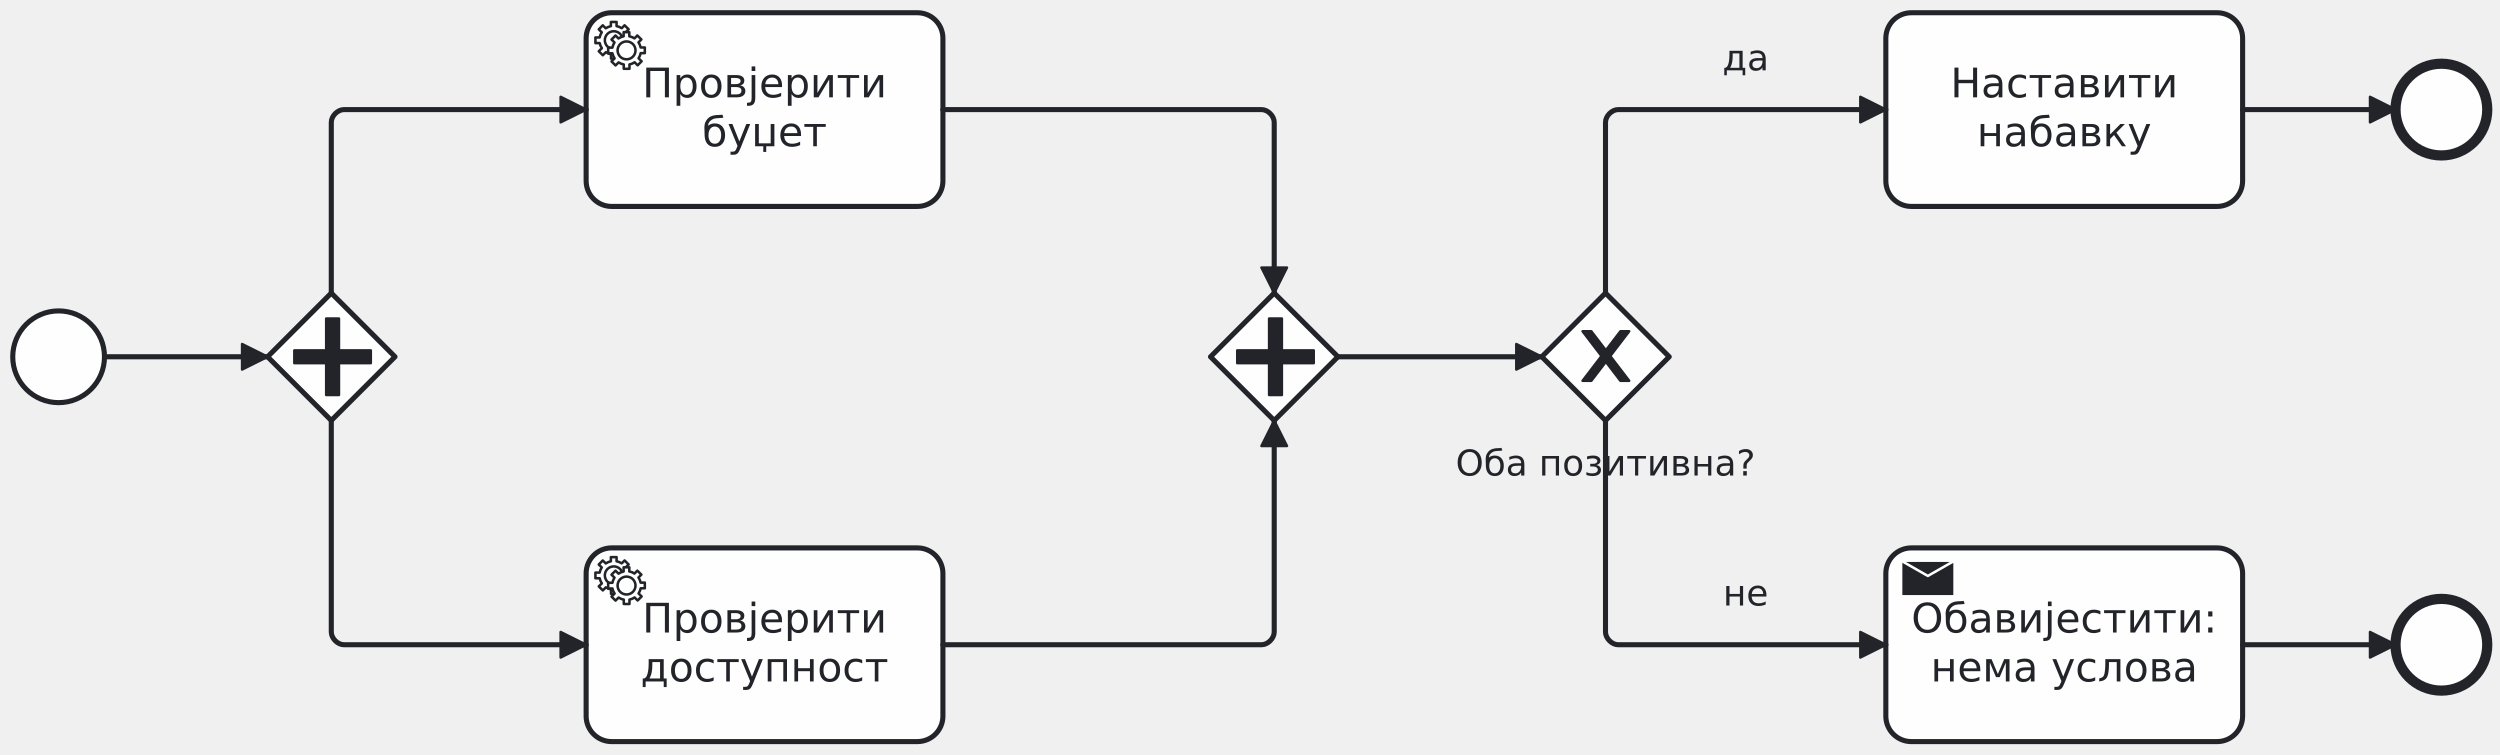
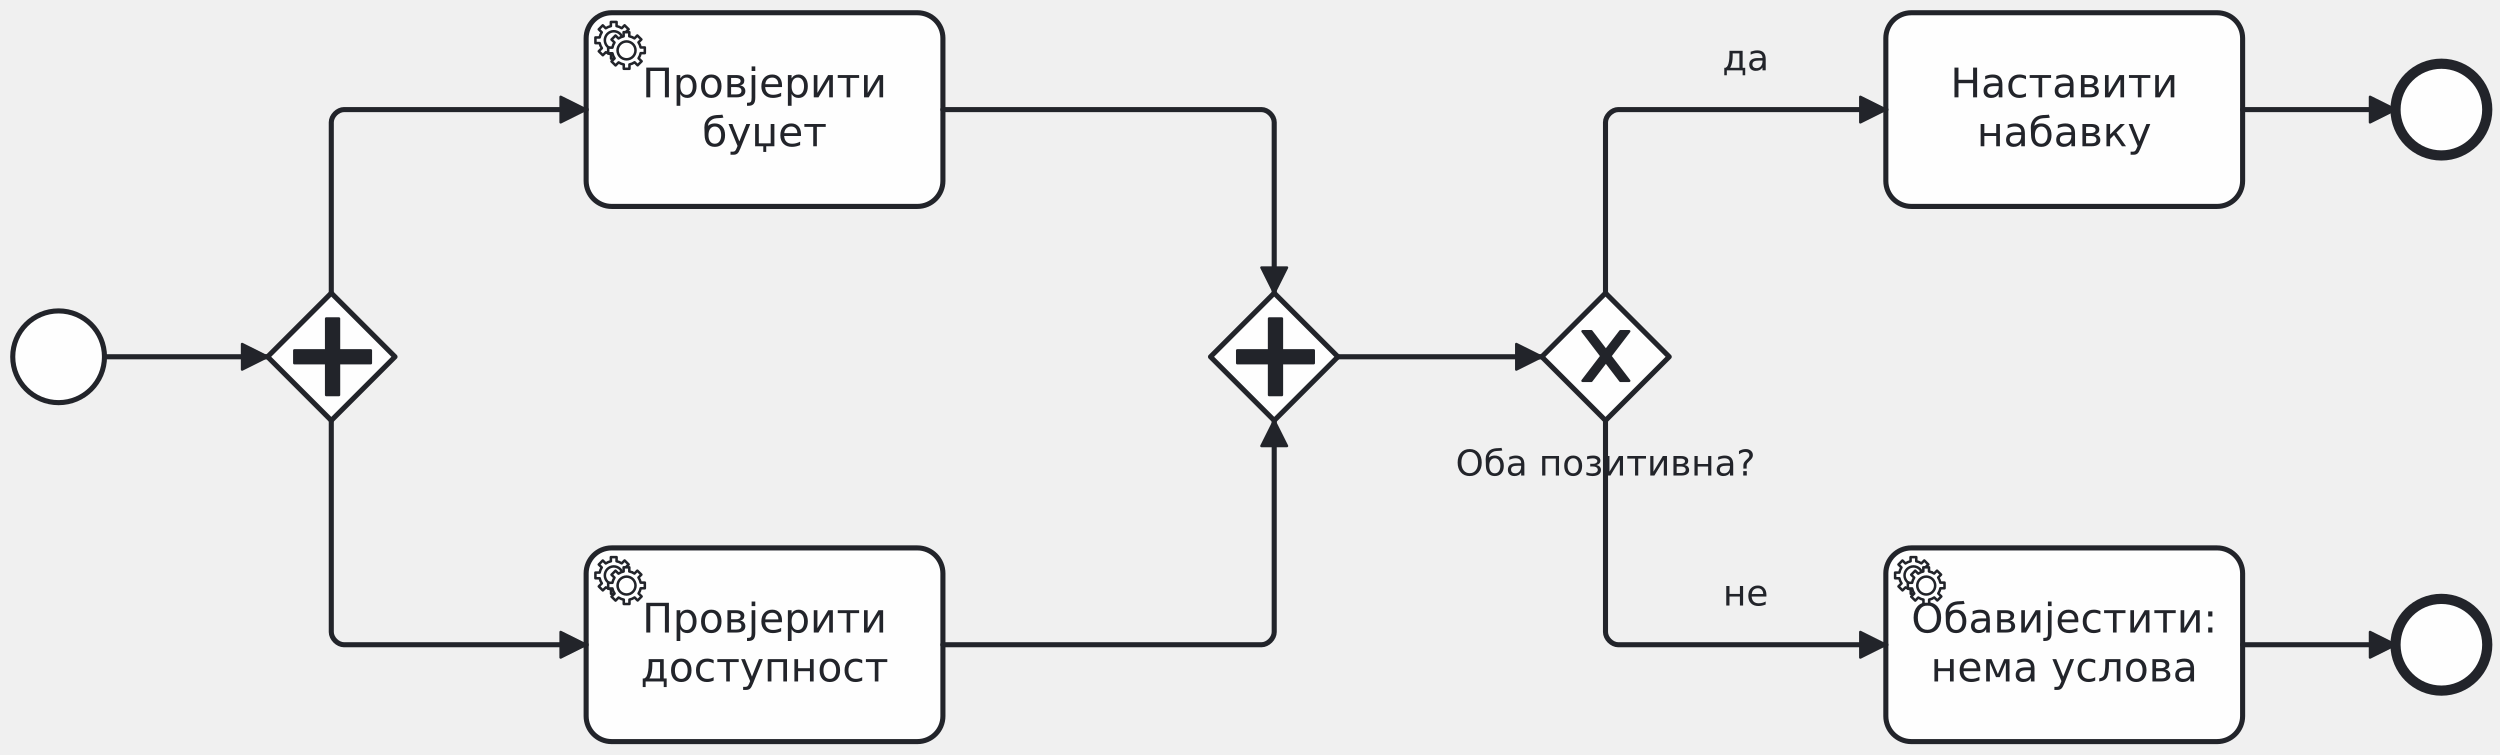
<svg xmlns="http://www.w3.org/2000/svg" width="981" height="296" viewBox="25 40 981 296" version="1.1">
  <g class="djs-group">
    <g class="djs-element djs-shape" data-element-id="Start" transform="matrix(1 0 0 1 30 162)" style="display: block;">
      <g class="djs-visual">
        <circle cx="18" cy="18" r="18" style="stroke-linecap: round; stroke-linejoin: round; stroke: rgb(34, 36, 42); stroke-width: 2px; fill: white; fill-opacity: 0.95;" />
      </g>
      <rect class="djs-hit djs-hit-all" x="0" y="0" width="36" height="36" style="fill: none; stroke-opacity: 0; stroke: white; stroke-width: 15px;" />
    </g>
  </g>
  <g class="djs-group">
    <g class="djs-element djs-shape" data-element-id="Split" transform="matrix(1 0 0 1 130 155)" style="display: block;">
      <g class="djs-visual">
        <polygon points="25,0 50,25 25,50 0,25" style="stroke-linecap: round; stroke-linejoin: round; stroke: rgb(34, 36, 42); stroke-width: 2px; fill: white; fill-opacity: 0.95;" />
        <path d="m 23,10 0,12.5 -12.5,0 0,5 12.5,0 0,12.5 5,0 0,-12.5 12.5,0 0,-5 -12.5,0 0,-12.5 -5,0 z" style="fill: rgb(34, 36, 42); stroke-linecap: round; stroke-linejoin: round; stroke: rgb(34, 36, 42); stroke-width: 1px;" />
      </g>
      <rect class="djs-hit djs-hit-all" x="0" y="0" width="50" height="50" style="fill: none; stroke-opacity: 0; stroke: white; stroke-width: 15px;" />
    </g>
  </g>
  <g class="djs-group">
    <g class="djs-element djs-shape" data-element-id="Budget" transform="matrix(1 0 0 1 255 45)" style="display: block;">
      <g class="djs-visual">
        <rect x="0" y="0" width="140" height="76" rx="10" ry="10" style="stroke-linecap: round; stroke-linejoin: round; stroke: rgb(34, 36, 42); stroke-width: 2px; fill: white; fill-opacity: 0.95;" />
        <text lineHeight="1.2" class="djs-label" style="font-family: 'DejaVu Sans'; font-size: 16px; font-weight: normal; fill: rgb(34, 36, 42);">
          <tspan x="22.016" y="33.2">Провјерити </tspan>
          <tspan x="45.52" y="52.4">буџет</tspan>
        </text>
        <circle cx="5" cy="5" r="5" transform="translate(6, 6)" style="stroke-linecap: round; stroke-linejoin: round; stroke: none; stroke-width: 2px; fill: white;" />
        <path d="m 12,18 v -1.713 c 0.352,-0.07 0.704,-0.178 1.048,-0.321 0.344,-0.145 0.666,-0.321 0.966,-0.521 l 1.194,1.18 1.567,-1.577 -1.195,-1.18 c 0.403,-0.614 0.683,-1.299 0.825,-2.018 l 1.622,-0.01 v -2.22 l -1.637,0.01 c -0.073,-0.352 -0.178,-0.7 -0.324,-1.044 -0.145,-0.344 -0.321,-0.664 -0.523,-0.962 l 1.131,-1.136 -1.583,-1.563 -1.13,1.136 c -0.614,-0.401 -1.303,-0.681 -2.023,-0.822 l 0.009,-1.619 h -2.241 l 0.004,1.631 c -0.354,0.074 -0.705,0.18 -1.05,0.324 -0.344,0.144 -0.665,0.321 -0.964,0.52 l -1.17,-1.158 -1.567,1.579 1.168,1.157 c -0.403,0.613 -0.683,1.298 -0.825,2.017 l -1.659,0.003 v 2.222 l 1.672,-0.006 c 0.073,0.351 0.18,0.702 0.324,1.045 0.145,0.344 0.321,0.664 0.523,0.961 l -1.199,1.197 1.584,1.56 1.196,-1.193 c 0.614,0.403 1.303,0.682 2.023,0.823 l 7.19e-4,1.699 h 2.227 z m 0.221,-3.996 c -1.789,0.75 -3.858,-0.093 -4.61,-1.874 -0.752,-1.783 0.091,-3.846 1.88,-4.596 1.788,-0.749 3.857,0.093 4.609,1.874 0.752,1.782 -0.091,3.846 -1.88,4.596 z" style="fill: white; stroke-linecap: round; stroke-linejoin: round; stroke: rgb(34, 36, 42); stroke-width: 1px;" />
        <circle cx="5" cy="5" r="5" transform="translate(11, 10)" style="stroke-linecap: round; stroke-linejoin: round; stroke: none; stroke-width: 2px; fill: white;" />
        <path d="m 17,22 v -1.713 c 0.352,-0.07 0.704,-0.178 1.048,-0.321 0.344,-0.145 0.666,-0.321 0.966,-0.521 l 1.194,1.18 1.567,-1.577 -1.195,-1.18 c 0.403,-0.614 0.683,-1.299 0.825,-2.018 l 1.622,-0.01 v -2.22 l -1.637,0.01 c -0.073,-0.352 -0.178,-0.7 -0.324,-1.044 -0.145,-0.344 -0.321,-0.664 -0.523,-0.962 l 1.131,-1.136 -1.583,-1.563 -1.13,1.136 c -0.614,-0.401 -1.303,-0.681 -2.023,-0.822 l 0.009,-1.619 h -2.241 l 0.004,1.631 c -0.354,0.074 -0.705,0.18 -1.05,0.324 -0.344,0.144 -0.665,0.321 -0.964,0.52 l -1.17,-1.158 -1.567,1.579 1.168,1.157 c -0.403,0.613 -0.683,1.298 -0.825,2.017 l -1.659,0.003 v 2.222 l 1.672,-0.006 c 0.073,0.351 0.18,0.702 0.324,1.045 0.145,0.344 0.321,0.664 0.523,0.961 l -1.199,1.197 1.584,1.56 1.196,-1.193 c 0.614,0.403 1.303,0.682 2.023,0.823 l 7.19e-4,1.699 h 2.227 z m 0.221,-3.996 c -1.789,0.75 -3.858,-0.093 -4.61,-1.874 -0.752,-1.783 0.091,-3.846 1.88,-4.596 1.788,-0.749 3.857,0.093 4.609,1.874 0.752,1.782 -0.091,3.846 -1.88,4.596 z" style="fill: white; stroke-linecap: round; stroke-linejoin: round; stroke: rgb(34, 36, 42); stroke-width: 1px;" />
      </g>
      <rect class="djs-hit djs-hit-all" x="0" y="0" width="140" height="76" style="fill: none; stroke-opacity: 0; stroke: white; stroke-width: 15px;" />
    </g>
  </g>
  <g class="djs-group">
    <g class="djs-element djs-shape" data-element-id="Stock" transform="matrix(1 0 0 1 255 255)" style="display: block;">
      <g class="djs-visual">
        <rect x="0" y="0" width="140" height="76" rx="10" ry="10" style="stroke-linecap: round; stroke-linejoin: round; stroke: rgb(34, 36, 42); stroke-width: 2px; fill: white; fill-opacity: 0.95;" />
        <text lineHeight="1.2" class="djs-label" style="font-family: 'DejaVu Sans'; font-size: 16px; font-weight: normal; fill: rgb(34, 36, 42);">
          <tspan x="22.016" y="33.2">Провјерити </tspan>
          <tspan x="21.367" y="52.4">доступност</tspan>
        </text>
        <circle cx="5" cy="5" r="5" transform="translate(6, 6)" style="stroke-linecap: round; stroke-linejoin: round; stroke: none; stroke-width: 2px; fill: white;" />
        <path d="m 12,18 v -1.713 c 0.352,-0.07 0.704,-0.178 1.048,-0.321 0.344,-0.145 0.666,-0.321 0.966,-0.521 l 1.194,1.18 1.567,-1.577 -1.195,-1.18 c 0.403,-0.614 0.683,-1.299 0.825,-2.018 l 1.622,-0.01 v -2.22 l -1.637,0.01 c -0.073,-0.352 -0.178,-0.7 -0.324,-1.044 -0.145,-0.344 -0.321,-0.664 -0.523,-0.962 l 1.131,-1.136 -1.583,-1.563 -1.13,1.136 c -0.614,-0.401 -1.303,-0.681 -2.023,-0.822 l 0.009,-1.619 h -2.241 l 0.004,1.631 c -0.354,0.074 -0.705,0.18 -1.05,0.324 -0.344,0.144 -0.665,0.321 -0.964,0.52 l -1.17,-1.158 -1.567,1.579 1.168,1.157 c -0.403,0.613 -0.683,1.298 -0.825,2.017 l -1.659,0.003 v 2.222 l 1.672,-0.006 c 0.073,0.351 0.18,0.702 0.324,1.045 0.145,0.344 0.321,0.664 0.523,0.961 l -1.199,1.197 1.584,1.56 1.196,-1.193 c 0.614,0.403 1.303,0.682 2.023,0.823 l 7.19e-4,1.699 h 2.227 z m 0.221,-3.996 c -1.789,0.75 -3.858,-0.093 -4.61,-1.874 -0.752,-1.783 0.091,-3.846 1.88,-4.596 1.788,-0.749 3.857,0.093 4.609,1.874 0.752,1.782 -0.091,3.846 -1.88,4.596 z" style="fill: white; stroke-linecap: round; stroke-linejoin: round; stroke: rgb(34, 36, 42); stroke-width: 1px;" />
        <circle cx="5" cy="5" r="5" transform="translate(11, 10)" style="stroke-linecap: round; stroke-linejoin: round; stroke: none; stroke-width: 2px; fill: white;" />
        <path d="m 17,22 v -1.713 c 0.352,-0.07 0.704,-0.178 1.048,-0.321 0.344,-0.145 0.666,-0.321 0.966,-0.521 l 1.194,1.18 1.567,-1.577 -1.195,-1.18 c 0.403,-0.614 0.683,-1.299 0.825,-2.018 l 1.622,-0.01 v -2.22 l -1.637,0.01 c -0.073,-0.352 -0.178,-0.7 -0.324,-1.044 -0.145,-0.344 -0.321,-0.664 -0.523,-0.962 l 1.131,-1.136 -1.583,-1.563 -1.13,1.136 c -0.614,-0.401 -1.303,-0.681 -2.023,-0.822 l 0.009,-1.619 h -2.241 l 0.004,1.631 c -0.354,0.074 -0.705,0.18 -1.05,0.324 -0.344,0.144 -0.665,0.321 -0.964,0.52 l -1.17,-1.158 -1.567,1.579 1.168,1.157 c -0.403,0.613 -0.683,1.298 -0.825,2.017 l -1.659,0.003 v 2.222 l 1.672,-0.006 c 0.073,0.351 0.18,0.702 0.324,1.045 0.145,0.344 0.321,0.664 0.523,0.961 l -1.199,1.197 1.584,1.56 1.196,-1.193 c 0.614,0.403 1.303,0.682 2.023,0.823 l 7.19e-4,1.699 h 2.227 z m 0.221,-3.996 c -1.789,0.75 -3.858,-0.093 -4.61,-1.874 -0.752,-1.783 0.091,-3.846 1.88,-4.596 1.788,-0.749 3.857,0.093 4.609,1.874 0.752,1.782 -0.091,3.846 -1.88,4.596 z" style="fill: white; stroke-linecap: round; stroke-linejoin: round; stroke: rgb(34, 36, 42); stroke-width: 1px;" />
      </g>
      <rect class="djs-hit djs-hit-all" x="0" y="0" width="140" height="76" style="fill: none; stroke-opacity: 0; stroke: white; stroke-width: 15px;" />
    </g>
  </g>
  <g class="djs-group">
    <g class="djs-element djs-shape" data-element-id="Join" transform="matrix(1 0 0 1 500 155)" style="display: block;">
      <g class="djs-visual">
        <polygon points="25,0 50,25 25,50 0,25" style="stroke-linecap: round; stroke-linejoin: round; stroke: rgb(34, 36, 42); stroke-width: 2px; fill: white; fill-opacity: 0.95;" />
        <path d="m 23,10 0,12.5 -12.5,0 0,5 12.5,0 0,12.5 5,0 0,-12.5 12.5,0 0,-5 -12.5,0 0,-12.5 -5,0 z" style="fill: rgb(34, 36, 42); stroke-linecap: round; stroke-linejoin: round; stroke: rgb(34, 36, 42); stroke-width: 1px;" />
      </g>
      <rect class="djs-hit djs-hit-all" x="0" y="0" width="50" height="50" style="fill: none; stroke-opacity: 0; stroke: white; stroke-width: 15px;" />
    </g>
  </g>
  <g class="djs-group">
    <g class="djs-element djs-shape" data-element-id="Result" transform="matrix(1 0 0 1 630 155)" style="display: block;">
      <g class="djs-visual">
        <polygon points="25,0 50,25 25,50 0,25" style="stroke-linecap: round; stroke-linejoin: round; stroke: rgb(34, 36, 42); stroke-width: 2px; fill: white; fill-opacity: 0.95;" />
        <path d="m 16,15 7.429,9.714 -7.429,9.714 3.429,0 5.714,-7.464 5.714,7.464 3.429,0 -7.429,-9.714 7.429,-9.714 -3.429,0 -5.714,7.464 -5.714,-7.464 -3.429,0 z" style="fill: rgb(34, 36, 42); stroke-linecap: round; stroke-linejoin: round; stroke: rgb(34, 36, 42); stroke-width: 1px;" />
      </g>
      <rect class="djs-hit djs-hit-all" x="0" y="0" width="50" height="50" style="fill: none; stroke-opacity: 0; stroke: white; stroke-width: 15px;" />
    </g>
  </g>
  <g class="djs-group">
    <g class="djs-element djs-shape" data-element-id="Result_label" transform="matrix(1 0 0 1 592 214)" style="display: block;">
      <g class="djs-visual">
        <text lineHeight="1.2" class="djs-label" style="font-family: 'DejaVu Sans'; font-size: 14px; font-weight: normal; fill: rgb(34, 36, 42);">
          <tspan x="4.194" y="12.6">Оба позитивна?</tspan>
        </text>
      </g>
      <rect class="djs-hit djs-hit-all" x="0" y="0" width="126" height="17" style="fill: none; stroke-opacity: 0; stroke: white; stroke-width: 15px;" />
    </g>
  </g>
  <g class="djs-group">
    <g class="djs-element djs-shape" data-element-id="Order" transform="matrix(1 0 0 1 765 45)" style="display: block;">
      <g class="djs-visual">
        <rect x="0" y="0" width="140" height="76" rx="10" ry="10" style="stroke-linecap: round; stroke-linejoin: round; stroke: rgb(34, 36, 42); stroke-width: 2px; fill: white; fill-opacity: 0.95;" />
        <text lineHeight="1.2" class="djs-label" style="font-family: 'DejaVu Sans'; font-size: 16px; font-weight: normal; fill: rgb(34, 36, 42);">
          <tspan x="25.348" y="33.2">Наставити </tspan>
          <tspan x="35.75" y="52.4">набавку</tspan>
        </text>
      </g>
      <rect class="djs-hit djs-hit-all" x="0" y="0" width="140" height="76" style="fill: none; stroke-opacity: 0; stroke: white; stroke-width: 15px;" />
    </g>
  </g>
  <g class="djs-group">
    <g class="djs-element djs-shape" data-element-id="Notify" transform="matrix(1 0 0 1 765 255)" style="display: block;">
      <g class="djs-visual">
        <rect x="0" y="0" width="140" height="76" rx="10" ry="10" style="stroke-linecap: round; stroke-linejoin: round; stroke: rgb(34, 36, 42); stroke-width: 2px; fill: white; fill-opacity: 0.95;" />
        <text lineHeight="1.2" class="djs-label" style="font-family: 'DejaVu Sans'; font-size: 16px; font-weight: normal; fill: rgb(34, 36, 42);">
          <tspan x="9.996" y="33.2">Обавијестити:</tspan>
          <tspan x="17.609" y="52.4">нема услова</tspan>
        </text>
-         <path d="m 5.985,4.998 l 0,14 l 21,0 l 0,-14 z l 10.5,6 l 10.5,-6" style="fill: rgb(34, 36, 42); stroke-linecap: round; stroke-linejoin: round; stroke: white; stroke-width: 1px;" />
+         <circle cx="5" cy="5" r="5" transform="translate(6, 6)" style="stroke-linecap: round; stroke-linejoin: round; stroke: none; stroke-width: 2px; fill: white;" />
+         <path d="m 12,18 v -1.713 c 0.352,-0.07 0.704,-0.178 1.048,-0.321 0.344,-0.145 0.666,-0.321 0.966,-0.521 l 1.194,1.18 1.567,-1.577 -1.195,-1.18 c 0.403,-0.614 0.683,-1.299 0.825,-2.018 l 1.622,-0.01 v -2.22 l -1.637,0.01 c -0.073,-0.352 -0.178,-0.7 -0.324,-1.044 -0.145,-0.344 -0.321,-0.664 -0.523,-0.962 l 1.131,-1.136 -1.583,-1.563 -1.13,1.136 c -0.614,-0.401 -1.303,-0.681 -2.023,-0.822 l 0.009,-1.619 h -2.241 l 0.004,1.631 c -0.354,0.074 -0.705,0.18 -1.05,0.324 -0.344,0.144 -0.665,0.321 -0.964,0.52 l -1.17,-1.158 -1.567,1.579 1.168,1.157 c -0.403,0.613 -0.683,1.298 -0.825,2.017 l -1.659,0.003 v 2.222 l 1.672,-0.006 c 0.073,0.351 0.18,0.702 0.324,1.045 0.145,0.344 0.321,0.664 0.523,0.961 l -1.199,1.197 1.584,1.56 1.196,-1.193 c 0.614,0.403 1.303,0.682 2.023,0.823 l 7.19e-4,1.699 h 2.227 z m 0.221,-3.996 c -1.789,0.75 -3.858,-0.093 -4.61,-1.874 -0.752,-1.783 0.091,-3.846 1.88,-4.596 1.788,-0.749 3.857,0.093 4.609,1.874 0.752,1.782 -0.091,3.846 -1.88,4.596 z" style="fill: white; stroke-linecap: round; stroke-linejoin: round; stroke: rgb(34, 36, 42); stroke-width: 1px;" />
+         <circle cx="5" cy="5" r="5" transform="translate(11, 10)" style="stroke-linecap: round; stroke-linejoin: round; stroke: none; stroke-width: 2px; fill: white;" />
+         <path d="m 17,22 v -1.713 c 0.352,-0.07 0.704,-0.178 1.048,-0.321 0.344,-0.145 0.666,-0.321 0.966,-0.521 l 1.194,1.18 1.567,-1.577 -1.195,-1.18 c 0.403,-0.614 0.683,-1.299 0.825,-2.018 l 1.622,-0.01 v -2.22 l -1.637,0.01 c -0.073,-0.352 -0.178,-0.7 -0.324,-1.044 -0.145,-0.344 -0.321,-0.664 -0.523,-0.962 l 1.131,-1.136 -1.583,-1.563 -1.13,1.136 c -0.614,-0.401 -1.303,-0.681 -2.023,-0.822 l 0.009,-1.619 h -2.241 l 0.004,1.631 c -0.354,0.074 -0.705,0.18 -1.05,0.324 -0.344,0.144 -0.665,0.321 -0.964,0.52 l -1.17,-1.158 -1.567,1.579 1.168,1.157 c -0.403,0.613 -0.683,1.298 -0.825,2.017 l -1.659,0.003 v 2.222 l 1.672,-0.006 c 0.073,0.351 0.18,0.702 0.324,1.045 0.145,0.344 0.321,0.664 0.523,0.961 l -1.199,1.197 1.584,1.56 1.196,-1.193 c 0.614,0.403 1.303,0.682 2.023,0.823 l 7.19e-4,1.699 h 2.227 z m 0.221,-3.996 c -1.789,0.75 -3.858,-0.093 -4.61,-1.874 -0.752,-1.783 0.091,-3.846 1.88,-4.596 1.788,-0.749 3.857,0.093 4.609,1.874 0.752,1.782 -0.091,3.846 -1.88,4.596 z" style="fill: white; stroke-linecap: round; stroke-linejoin: round; stroke: rgb(34, 36, 42); stroke-width: 1px;" />
      </g>
      <rect class="djs-hit djs-hit-all" x="0" y="0" width="140" height="76" style="fill: none; stroke-opacity: 0; stroke: white; stroke-width: 15px;" />
    </g>
  </g>
  <g class="djs-group">
    <g class="djs-element djs-shape" data-element-id="YesEnd" transform="matrix(1 0 0 1 965 65)" style="display: block;">
      <g class="djs-visual">
        <circle cx="18" cy="18" r="18" style="stroke-linecap: round; stroke-linejoin: round; stroke: rgb(34, 36, 42); stroke-width: 4px; fill: white; fill-opacity: 0.95;" />
      </g>
      <rect class="djs-hit djs-hit-all" x="0" y="0" width="36" height="36" style="fill: none; stroke-opacity: 0; stroke: white; stroke-width: 15px;" />
    </g>
  </g>
  <g class="djs-group">
    <g class="djs-element djs-shape" data-element-id="NoEnd" transform="matrix(1 0 0 1 965 275)" style="display: block;">
      <g class="djs-visual">
        <circle cx="18" cy="18" r="18" style="stroke-linecap: round; stroke-linejoin: round; stroke: rgb(34, 36, 42); stroke-width: 4px; fill: white; fill-opacity: 0.95;" />
      </g>
      <rect class="djs-hit djs-hit-all" x="0" y="0" width="36" height="36" style="fill: none; stroke-opacity: 0; stroke: white; stroke-width: 15px;" />
    </g>
  </g>
  <g class="djs-group">
    <g class="djs-element djs-connection" data-element-id="Flow_1" style="display: block;">
      <g class="djs-visual">
        <defs>
-           <marker id="marker-29u7ovj0gswlgal6orrlbb52f" viewBox="0 0 20 20" refX="11" refY="10" markerWidth="10" markerHeight="10" orient="auto">
-             <path d="M 1 5 L 11 10 L 1 15 Z" style="stroke-linecap: round; stroke-linejoin: round; stroke: rgb(34, 36, 42); stroke-width: 1px; fill: rgb(34, 36, 42);" />
-           </marker>
-         </defs>
-         <path data-corner-radius="5" style="fill: none; stroke-linecap: round; stroke-linejoin: round; stroke: rgb(34, 36, 42); stroke-width: 2px; marker-end: url('#marker-29u7ovj0gswlgal6orrlbb52f');" d="M66,180L130,180" />
+           <marker id="marker-b7r3jbuvysdetisof2o3uijl2" viewBox="0 0 20 20" refX="11" refY="10" markerWidth="10" markerHeight="10" orient="auto">
+             <path d="M 1 5 L 11 10 L 1 15 Z" style="stroke-linecap: round; stroke-linejoin: round; stroke: rgb(34, 36, 42); stroke-width: 1px; fill: rgb(34, 36, 42);" />
+           </marker>
+         </defs>
+         <path data-corner-radius="5" style="fill: none; stroke-linecap: round; stroke-linejoin: round; stroke: rgb(34, 36, 42); stroke-width: 2px; marker-end: url('#marker-b7r3jbuvysdetisof2o3uijl2');" d="M66,180L130,180" />
      </g>
      <path d="M66,180L130,180" class="djs-hit djs-hit-stroke" style="fill: none; stroke-opacity: 0; stroke: white; stroke-width: 15px;" />
    </g>
  </g>
  <g class="djs-group">
    <g class="djs-element djs-connection" data-element-id="Flow_2" style="display: block;">
      <g class="djs-visual">
        <defs>
-           <marker id="marker-4qk2ruhtyq1qmdpn1d2l9l6lz" viewBox="0 0 20 20" refX="11" refY="10" markerWidth="10" markerHeight="10" orient="auto">
-             <path d="M 1 5 L 11 10 L 1 15 Z" style="stroke-linecap: round; stroke-linejoin: round; stroke: rgb(34, 36, 42); stroke-width: 1px; fill: rgb(34, 36, 42);" />
-           </marker>
-         </defs>
-         <path data-corner-radius="5" style="fill: none; stroke-linecap: round; stroke-linejoin: round; stroke: rgb(34, 36, 42); stroke-width: 2px; marker-end: url('#marker-4qk2ruhtyq1qmdpn1d2l9l6lz');" d="M155,155L155,88C155,85.5,157.5,83,160,83L255,83" />
+           <marker id="marker-dwfs2l8bh9aax8idjl155iaf8" viewBox="0 0 20 20" refX="11" refY="10" markerWidth="10" markerHeight="10" orient="auto">
+             <path d="M 1 5 L 11 10 L 1 15 Z" style="stroke-linecap: round; stroke-linejoin: round; stroke: rgb(34, 36, 42); stroke-width: 1px; fill: rgb(34, 36, 42);" />
+           </marker>
+         </defs>
+         <path data-corner-radius="5" style="fill: none; stroke-linecap: round; stroke-linejoin: round; stroke: rgb(34, 36, 42); stroke-width: 2px; marker-end: url('#marker-dwfs2l8bh9aax8idjl155iaf8');" d="M155,155L155,88C155,85.5,157.5,83,160,83L255,83" />
      </g>
      <path d="M155,155L155,83L255,83" class="djs-hit djs-hit-stroke" style="fill: none; stroke-opacity: 0; stroke: white; stroke-width: 15px;" />
    </g>
  </g>
  <g class="djs-group">
    <g class="djs-element djs-connection" data-element-id="Flow_3" style="display: block;">
      <g class="djs-visual">
        <defs>
-           <marker id="marker-etna5rme3rijlino2x9tnpvf3" viewBox="0 0 20 20" refX="11" refY="10" markerWidth="10" markerHeight="10" orient="auto">
-             <path d="M 1 5 L 11 10 L 1 15 Z" style="stroke-linecap: round; stroke-linejoin: round; stroke: rgb(34, 36, 42); stroke-width: 1px; fill: rgb(34, 36, 42);" />
-           </marker>
-         </defs>
-         <path data-corner-radius="5" style="fill: none; stroke-linecap: round; stroke-linejoin: round; stroke: rgb(34, 36, 42); stroke-width: 2px; marker-end: url('#marker-etna5rme3rijlino2x9tnpvf3');" d="M155,205L155,288C155,290.5,157.5,293,160,293L255,293" />
+           <marker id="marker-7usqvgak0yvdvm1zmw3q4qtrg" viewBox="0 0 20 20" refX="11" refY="10" markerWidth="10" markerHeight="10" orient="auto">
+             <path d="M 1 5 L 11 10 L 1 15 Z" style="stroke-linecap: round; stroke-linejoin: round; stroke: rgb(34, 36, 42); stroke-width: 1px; fill: rgb(34, 36, 42);" />
+           </marker>
+         </defs>
+         <path data-corner-radius="5" style="fill: none; stroke-linecap: round; stroke-linejoin: round; stroke: rgb(34, 36, 42); stroke-width: 2px; marker-end: url('#marker-7usqvgak0yvdvm1zmw3q4qtrg');" d="M155,205L155,288C155,290.5,157.5,293,160,293L255,293" />
      </g>
      <path d="M155,205L155,293L255,293" class="djs-hit djs-hit-stroke" style="fill: none; stroke-opacity: 0; stroke: white; stroke-width: 15px;" />
    </g>
  </g>
  <g class="djs-group">
    <g class="djs-element djs-connection" data-element-id="Flow_4" style="display: block;">
      <g class="djs-visual">
        <defs>
-           <marker id="marker-eg8ueld48k0y0s08iygldkyhg" viewBox="0 0 20 20" refX="11" refY="10" markerWidth="10" markerHeight="10" orient="auto">
-             <path d="M 1 5 L 11 10 L 1 15 Z" style="stroke-linecap: round; stroke-linejoin: round; stroke: rgb(34, 36, 42); stroke-width: 1px; fill: rgb(34, 36, 42);" />
-           </marker>
-         </defs>
-         <path data-corner-radius="5" style="fill: none; stroke-linecap: round; stroke-linejoin: round; stroke: rgb(34, 36, 42); stroke-width: 2px; marker-end: url('#marker-eg8ueld48k0y0s08iygldkyhg');" d="M395,83L520,83C522.5,83,525,85.5,525,88L525,155" />
+           <marker id="marker-eu3x41dlkppu7n956yjr5kv8n" viewBox="0 0 20 20" refX="11" refY="10" markerWidth="10" markerHeight="10" orient="auto">
+             <path d="M 1 5 L 11 10 L 1 15 Z" style="stroke-linecap: round; stroke-linejoin: round; stroke: rgb(34, 36, 42); stroke-width: 1px; fill: rgb(34, 36, 42);" />
+           </marker>
+         </defs>
+         <path data-corner-radius="5" style="fill: none; stroke-linecap: round; stroke-linejoin: round; stroke: rgb(34, 36, 42); stroke-width: 2px; marker-end: url('#marker-eu3x41dlkppu7n956yjr5kv8n');" d="M395,83L520,83C522.5,83,525,85.5,525,88L525,155" />
      </g>
      <path d="M395,83L525,83L525,155" class="djs-hit djs-hit-stroke" style="fill: none; stroke-opacity: 0; stroke: white; stroke-width: 15px;" />
    </g>
  </g>
  <g class="djs-group">
    <g class="djs-element djs-connection" data-element-id="Flow_5" style="display: block;">
      <g class="djs-visual">
        <defs>
-           <marker id="marker-a6lrv83w5g3jlkjolswzzi3qt" viewBox="0 0 20 20" refX="11" refY="10" markerWidth="10" markerHeight="10" orient="auto">
-             <path d="M 1 5 L 11 10 L 1 15 Z" style="stroke-linecap: round; stroke-linejoin: round; stroke: rgb(34, 36, 42); stroke-width: 1px; fill: rgb(34, 36, 42);" />
-           </marker>
-         </defs>
-         <path data-corner-radius="5" style="fill: none; stroke-linecap: round; stroke-linejoin: round; stroke: rgb(34, 36, 42); stroke-width: 2px; marker-end: url('#marker-a6lrv83w5g3jlkjolswzzi3qt');" d="M395,293L520,293C522.5,293,525,290.5,525,288L525,205" />
+           <marker id="marker-d0ah4fb8imnmozdii1y8c1r9z" viewBox="0 0 20 20" refX="11" refY="10" markerWidth="10" markerHeight="10" orient="auto">
+             <path d="M 1 5 L 11 10 L 1 15 Z" style="stroke-linecap: round; stroke-linejoin: round; stroke: rgb(34, 36, 42); stroke-width: 1px; fill: rgb(34, 36, 42);" />
+           </marker>
+         </defs>
+         <path data-corner-radius="5" style="fill: none; stroke-linecap: round; stroke-linejoin: round; stroke: rgb(34, 36, 42); stroke-width: 2px; marker-end: url('#marker-d0ah4fb8imnmozdii1y8c1r9z');" d="M395,293L520,293C522.5,293,525,290.5,525,288L525,205" />
      </g>
      <path d="M395,293L525,293L525,205" class="djs-hit djs-hit-stroke" style="fill: none; stroke-opacity: 0; stroke: white; stroke-width: 15px;" />
    </g>
  </g>
  <g class="djs-group">
    <g class="djs-element djs-connection" data-element-id="Flow_6" style="display: block;">
      <g class="djs-visual">
        <defs>
-           <marker id="marker-5tlpjjx5gqxuu03q92bbj0m3r" viewBox="0 0 20 20" refX="11" refY="10" markerWidth="10" markerHeight="10" orient="auto">
-             <path d="M 1 5 L 11 10 L 1 15 Z" style="stroke-linecap: round; stroke-linejoin: round; stroke: rgb(34, 36, 42); stroke-width: 1px; fill: rgb(34, 36, 42);" />
-           </marker>
-         </defs>
-         <path data-corner-radius="5" style="fill: none; stroke-linecap: round; stroke-linejoin: round; stroke: rgb(34, 36, 42); stroke-width: 2px; marker-end: url('#marker-5tlpjjx5gqxuu03q92bbj0m3r');" d="M550,180L630,180" />
+           <marker id="marker-2sxs68igzwwla9aihnwhodlk2" viewBox="0 0 20 20" refX="11" refY="10" markerWidth="10" markerHeight="10" orient="auto">
+             <path d="M 1 5 L 11 10 L 1 15 Z" style="stroke-linecap: round; stroke-linejoin: round; stroke: rgb(34, 36, 42); stroke-width: 1px; fill: rgb(34, 36, 42);" />
+           </marker>
+         </defs>
+         <path data-corner-radius="5" style="fill: none; stroke-linecap: round; stroke-linejoin: round; stroke: rgb(34, 36, 42); stroke-width: 2px; marker-end: url('#marker-2sxs68igzwwla9aihnwhodlk2');" d="M550,180L630,180" />
      </g>
      <path d="M550,180L630,180" class="djs-hit djs-hit-stroke" style="fill: none; stroke-opacity: 0; stroke: white; stroke-width: 15px;" />
    </g>
  </g>
  <g class="djs-group">
    <g class="djs-element djs-connection" data-element-id="Flow_7" style="display: block;">
      <g class="djs-visual">
        <defs>
-           <marker id="marker-bo5esqlv3m5111o3x6zxub60e" viewBox="0 0 20 20" refX="11" refY="10" markerWidth="10" markerHeight="10" orient="auto">
-             <path d="M 1 5 L 11 10 L 1 15 Z" style="stroke-linecap: round; stroke-linejoin: round; stroke: rgb(34, 36, 42); stroke-width: 1px; fill: rgb(34, 36, 42);" />
-           </marker>
-         </defs>
-         <path data-corner-radius="5" style="fill: none; stroke-linecap: round; stroke-linejoin: round; stroke: rgb(34, 36, 42); stroke-width: 2px; marker-end: url('#marker-bo5esqlv3m5111o3x6zxub60e');" d="M655,155L655,88C655,85.5,657.5,83,660,83L765,83" />
+           <marker id="marker-003pzou521mijap824u5einjl" viewBox="0 0 20 20" refX="11" refY="10" markerWidth="10" markerHeight="10" orient="auto">
+             <path d="M 1 5 L 11 10 L 1 15 Z" style="stroke-linecap: round; stroke-linejoin: round; stroke: rgb(34, 36, 42); stroke-width: 1px; fill: rgb(34, 36, 42);" />
+           </marker>
+         </defs>
+         <path data-corner-radius="5" style="fill: none; stroke-linecap: round; stroke-linejoin: round; stroke: rgb(34, 36, 42); stroke-width: 2px; marker-end: url('#marker-003pzou521mijap824u5einjl');" d="M655,155L655,88C655,85.5,657.5,83,660,83L765,83" />
      </g>
      <path d="M655,155L655,83L765,83" class="djs-hit djs-hit-stroke" style="fill: none; stroke-opacity: 0; stroke: white; stroke-width: 15px;" />
    </g>
  </g>
  <g class="djs-group">
    <g class="djs-element djs-shape" data-element-id="Flow_7_label" transform="matrix(1 0 0 1 662 55)" style="display: block;">
      <g class="djs-visual">
        <text lineHeight="1.2" class="djs-label" style="font-family: 'DejaVu Sans'; font-size: 14px; font-weight: normal; fill: rgb(34, 36, 42);">
          <tspan x="38.871" y="12.6">да</tspan>
        </text>
      </g>
      <rect class="djs-hit djs-hit-all" x="0" y="0" width="96" height="17" style="fill: none; stroke-opacity: 0; stroke: white; stroke-width: 15px;" />
    </g>
  </g>
  <g class="djs-group">
    <g class="djs-element djs-connection" data-element-id="Flow_8" style="display: block;">
      <g class="djs-visual">
        <defs>
-           <marker id="marker-96o2274o1i2gc83ddffev1ba3" viewBox="0 0 20 20" refX="11" refY="10" markerWidth="10" markerHeight="10" orient="auto">
-             <path d="M 1 5 L 11 10 L 1 15 Z" style="stroke-linecap: round; stroke-linejoin: round; stroke: rgb(34, 36, 42); stroke-width: 1px; fill: rgb(34, 36, 42);" />
-           </marker>
-         </defs>
-         <path data-corner-radius="5" style="fill: none; stroke-linecap: round; stroke-linejoin: round; stroke: rgb(34, 36, 42); stroke-width: 2px; marker-end: url('#marker-96o2274o1i2gc83ddffev1ba3');" d="M655,205L655,288C655,290.5,657.5,293,660,293L765,293" />
+           <marker id="marker-dps7r0afkcwjfivk3pnoq2131" viewBox="0 0 20 20" refX="11" refY="10" markerWidth="10" markerHeight="10" orient="auto">
+             <path d="M 1 5 L 11 10 L 1 15 Z" style="stroke-linecap: round; stroke-linejoin: round; stroke: rgb(34, 36, 42); stroke-width: 1px; fill: rgb(34, 36, 42);" />
+           </marker>
+         </defs>
+         <path data-corner-radius="5" style="fill: none; stroke-linecap: round; stroke-linejoin: round; stroke: rgb(34, 36, 42); stroke-width: 2px; marker-end: url('#marker-dps7r0afkcwjfivk3pnoq2131');" d="M655,205L655,288C655,290.5,657.5,293,660,293L765,293" />
      </g>
      <path d="M655,205L655,293L765,293" class="djs-hit djs-hit-stroke" style="fill: none; stroke-opacity: 0; stroke: white; stroke-width: 15px;" />
    </g>
  </g>
  <g class="djs-group">
    <g class="djs-element djs-shape" data-element-id="Flow_8_label" transform="matrix(1 0 0 1 662 265)" style="display: block;">
      <g class="djs-visual">
        <text lineHeight="1.2" class="djs-label" style="font-family: 'DejaVu Sans'; font-size: 14px; font-weight: normal; fill: rgb(34, 36, 42);">
          <tspan x="39.117" y="12.6">не</tspan>
        </text>
      </g>
      <rect class="djs-hit djs-hit-all" x="0" y="0" width="96" height="17" style="fill: none; stroke-opacity: 0; stroke: white; stroke-width: 15px;" />
    </g>
  </g>
  <g class="djs-group">
    <g class="djs-element djs-connection" data-element-id="Flow_9" style="display: block;">
      <g class="djs-visual">
        <defs>
-           <marker id="marker-7ebqrhqvqcan54088xkumn8nh" viewBox="0 0 20 20" refX="11" refY="10" markerWidth="10" markerHeight="10" orient="auto">
-             <path d="M 1 5 L 11 10 L 1 15 Z" style="stroke-linecap: round; stroke-linejoin: round; stroke: rgb(34, 36, 42); stroke-width: 1px; fill: rgb(34, 36, 42);" />
-           </marker>
-         </defs>
-         <path data-corner-radius="5" style="fill: none; stroke-linecap: round; stroke-linejoin: round; stroke: rgb(34, 36, 42); stroke-width: 2px; marker-end: url('#marker-7ebqrhqvqcan54088xkumn8nh');" d="M905,83L965,83" />
+           <marker id="marker-6ou8r25rb09u1kcnlg04qv9uj" viewBox="0 0 20 20" refX="11" refY="10" markerWidth="10" markerHeight="10" orient="auto">
+             <path d="M 1 5 L 11 10 L 1 15 Z" style="stroke-linecap: round; stroke-linejoin: round; stroke: rgb(34, 36, 42); stroke-width: 1px; fill: rgb(34, 36, 42);" />
+           </marker>
+         </defs>
+         <path data-corner-radius="5" style="fill: none; stroke-linecap: round; stroke-linejoin: round; stroke: rgb(34, 36, 42); stroke-width: 2px; marker-end: url('#marker-6ou8r25rb09u1kcnlg04qv9uj');" d="M905,83L965,83" />
      </g>
      <path d="M905,83L965,83" class="djs-hit djs-hit-stroke" style="fill: none; stroke-opacity: 0; stroke: white; stroke-width: 15px;" />
    </g>
  </g>
  <g class="djs-group">
    <g class="djs-element djs-connection" data-element-id="Flow_10" style="display: block;">
      <g class="djs-visual">
        <defs>
-           <marker id="marker-agelutk0pl57uhp28wsygomiu" viewBox="0 0 20 20" refX="11" refY="10" markerWidth="10" markerHeight="10" orient="auto">
-             <path d="M 1 5 L 11 10 L 1 15 Z" style="stroke-linecap: round; stroke-linejoin: round; stroke: rgb(34, 36, 42); stroke-width: 1px; fill: rgb(34, 36, 42);" />
-           </marker>
-         </defs>
-         <path data-corner-radius="5" style="fill: none; stroke-linecap: round; stroke-linejoin: round; stroke: rgb(34, 36, 42); stroke-width: 2px; marker-end: url('#marker-agelutk0pl57uhp28wsygomiu');" d="M905,293L965,293" />
+           <marker id="marker-6ipnsufng1jz3ncdb44rh303m" viewBox="0 0 20 20" refX="11" refY="10" markerWidth="10" markerHeight="10" orient="auto">
+             <path d="M 1 5 L 11 10 L 1 15 Z" style="stroke-linecap: round; stroke-linejoin: round; stroke: rgb(34, 36, 42); stroke-width: 1px; fill: rgb(34, 36, 42);" />
+           </marker>
+         </defs>
+         <path data-corner-radius="5" style="fill: none; stroke-linecap: round; stroke-linejoin: round; stroke: rgb(34, 36, 42); stroke-width: 2px; marker-end: url('#marker-6ipnsufng1jz3ncdb44rh303m');" d="M905,293L965,293" />
      </g>
      <path d="M905,293L965,293" class="djs-hit djs-hit-stroke" style="fill: none; stroke-opacity: 0; stroke: white; stroke-width: 15px;" />
    </g>
  </g>
</svg>
